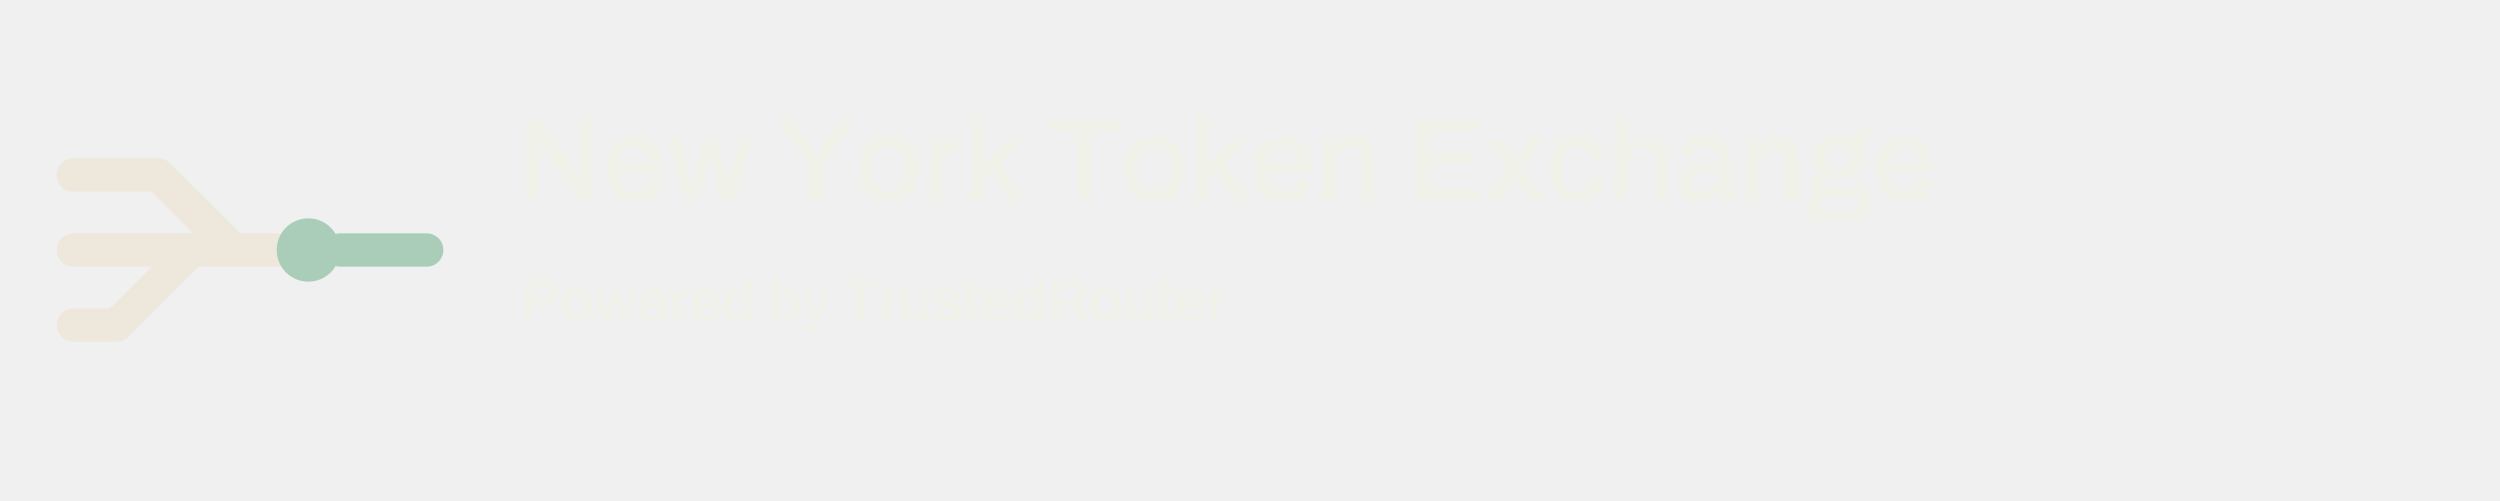
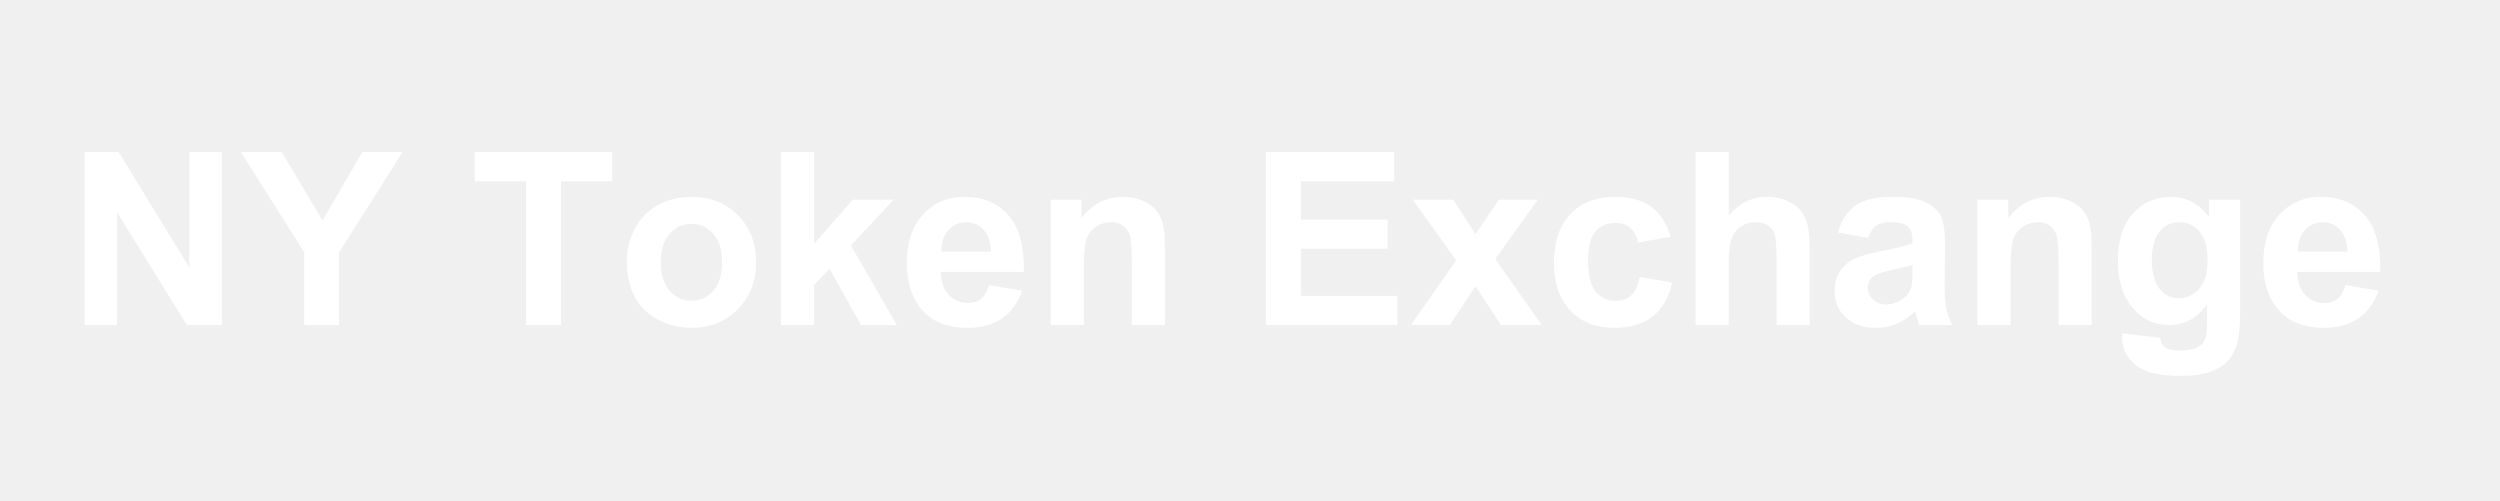
- <svg xmlns="http://www.w3.org/2000/svg" viewBox="0 0 600 120" width="600" height="120" role="img" aria-label="New York Token Exchange, powered by TrustedRouter">
-   <g transform="translate(12 12) scale(4)">
-     <g fill="none" stroke-linecap="round" stroke-linejoin="round">
-       <path d="M1.4 7.5 H6.5 L11 12 M1.4 16.5 H4 L8.5 12 M1.4 12 H15.5" stroke="#ede8db" stroke-width="2" />
-       <circle cx="15.5" cy="12" r="1.9" fill="#a9cdb9" />
-       <path d="M17.4 12 H22.6" stroke="#a9cdb9" stroke-width="2" />
-     </g>
-   </g>
-   <path fill="#f0f1e8" d="M126.278 48.0V28.792H129.28L138.07 40.827Q138.216 41.001 138.426 41.312Q138.636 41.624 138.831 41.931Q139.026 42.238 139.123 42.44H139.256Q139.256 42.021 139.256 41.623Q139.256 41.225 139.256 40.827V28.792H142.273V48.0H139.373L130.501 35.806Q130.284 35.491 129.946 34.963Q129.608 34.436 129.427 34.158H129.294Q129.294 34.563 129.294 34.972Q129.294 35.38 129.294 35.806V48.0Z M152.523 48.336Q150.259 48.336 148.729 47.51Q147.198 46.684 146.425 44.976Q145.651 43.268 145.651 40.636Q145.651 37.976 146.425 36.282Q147.198 34.588 148.739 33.762Q150.28 32.936 152.577 32.936Q154.678 32.936 156.1 33.737Q157.521 34.539 158.243 36.153Q158.964 37.768 158.964 40.257V41.36H148.647Q148.689 42.943 149.111 43.983Q149.533 45.024 150.385 45.516Q151.236 46.009 152.565 46.009Q153.365 46.009 154.007 45.8Q154.649 45.591 155.106 45.19Q155.564 44.789 155.815 44.209Q156.067 43.63 156.074 42.916H158.93Q158.923 44.207 158.467 45.216Q158.011 46.225 157.166 46.917Q156.322 47.61 155.146 47.973Q153.97 48.336 152.523 48.336ZM148.689 39.245H155.932Q155.932 38.158 155.685 37.408Q155.437 36.659 154.991 36.181Q154.545 35.703 153.928 35.493Q153.311 35.284 152.543 35.284Q151.342 35.284 150.519 35.706Q149.695 36.128 149.255 37.003Q148.816 37.878 148.689 39.245Z M164.687 48.0 160.264 33.272H163.274L165.427 41.328Q165.595 41.93 165.731 42.573Q165.867 43.216 165.981 43.717Q166.096 44.219 166.151 44.419H166.313Q166.431 43.901 166.56 43.269Q166.689 42.637 166.808 42.082Q166.926 41.527 166.982 41.264L168.933 33.272H172.077L174.092 41.285Q174.211 41.718 174.329 42.294Q174.448 42.87 174.577 43.439Q174.706 44.007 174.775 44.419H174.937Q175.02 44.029 175.145 43.484Q175.27 42.94 175.41 42.372Q175.549 41.803 175.653 41.349L177.785 33.272H180.571L176.169 48.0H173.142L171.34 40.659Q171.228 40.134 171.063 39.438Q170.899 38.742 170.76 38.032Q170.62 37.323 170.522 36.806H170.354Q170.32 37.111 170.213 37.693Q170.105 38.276 169.944 39.035Q169.783 39.795 169.558 40.666L167.72 48.0Z  M194.285 48.0V40.106L186.804 28.792H190.391L195.881 37.307H196.015L201.456 28.792H204.88L197.414 40.106V48.0Z M213.333 48.336Q211.02 48.336 209.444 47.51Q207.868 46.684 207.069 44.976Q206.271 43.268 206.271 40.636Q206.271 37.976 207.069 36.282Q207.868 34.588 209.444 33.762Q211.02 32.936 213.333 32.936Q215.674 32.936 217.236 33.762Q218.798 34.588 219.597 36.282Q220.395 37.976 220.395 40.636Q220.395 43.268 219.597 44.976Q218.798 46.684 217.236 47.51Q215.674 48.336 213.333 48.336ZM213.333 45.924Q214.725 45.924 215.619 45.382Q216.513 44.841 216.945 43.719Q217.378 42.597 217.378 40.886V40.386Q217.378 38.668 216.945 37.55Q216.513 36.431 215.619 35.89Q214.725 35.348 213.333 35.348Q211.941 35.348 211.047 35.89Q210.153 36.431 209.721 37.55Q209.288 38.668 209.288 40.386V40.886Q209.288 42.597 209.721 43.719Q210.153 44.841 211.047 45.382Q211.941 45.924 213.333 45.924Z M223.37 48.0V33.272H225.777L226.023 35.65H226.212Q226.465 34.957 226.864 34.342Q227.263 33.726 227.921 33.331Q228.579 32.936 229.537 32.936Q229.971 32.936 230.332 33.013Q230.693 33.09 230.875 33.168V35.89H229.901Q228.992 35.89 228.309 36.173Q227.627 36.455 227.172 37.007Q226.717 37.558 226.5 38.338Q226.283 39.118 226.283 40.092V48.0Z M233.058 48.0V27.756H235.971V40L241.766 33.272H245.198L240.216 38.991L245.478 48.0H242.13L238.338 41.122L235.971 43.46V48.0Z  M258.69 48.0V31.492H252.319V28.792H268.224V31.492H261.812V48.0Z M277.005 48.336Q274.692 48.336 273.116 47.51Q271.54 46.684 270.741 44.976Q269.943 43.268 269.943 40.636Q269.943 37.976 270.741 36.282Q271.54 34.588 273.116 33.762Q274.692 32.936 277.005 32.936Q279.346 32.936 280.908 33.762Q282.47 34.588 283.269 36.282Q284.067 37.976 284.067 40.636Q284.067 43.268 283.269 44.976Q282.47 46.684 280.908 47.51Q279.346 48.336 277.005 48.336ZM277.005 45.924Q278.397 45.924 279.291 45.382Q280.185 44.841 280.617 43.719Q281.05 42.597 281.05 40.886V40.386Q281.05 38.668 280.617 37.55Q280.185 36.431 279.291 35.89Q278.397 35.348 277.005 35.348Q275.613 35.348 274.719 35.89Q273.825 36.431 273.393 37.55Q272.96 38.668 272.96 40.386V40.886Q272.96 42.597 273.393 43.719Q273.825 44.841 274.719 45.382Q275.613 45.924 277.005 45.924Z M287.042 48.0V27.756H289.955V40L295.75 33.272H299.182L294.2 38.991L299.462 48.0H296.114L292.322 41.122L289.955 43.46V48.0Z M307.923 48.336Q305.659 48.336 304.129 47.51Q302.598 46.684 301.825 44.976Q301.051 43.268 301.051 40.636Q301.051 37.976 301.825 36.282Q302.598 34.588 304.139 33.762Q305.68 32.936 307.977 32.936Q310.078 32.936 311.5 33.737Q312.921 34.539 313.643 36.153Q314.364 37.768 314.364 40.257V41.36H304.047Q304.089 42.943 304.511 43.983Q304.933 45.024 305.785 45.516Q306.636 46.009 307.965 46.009Q308.765 46.009 309.407 45.8Q310.049 45.591 310.506 45.19Q310.964 44.789 311.215 44.209Q311.467 43.63 311.474 42.916H314.33Q314.323 44.207 313.867 45.216Q313.411 46.225 312.566 46.917Q311.722 47.61 310.546 47.973Q309.37 48.336 307.923 48.336ZM304.089 39.245H311.332Q311.332 38.158 311.085 37.408Q310.837 36.659 310.391 36.181Q309.945 35.703 309.328 35.493Q308.711 35.284 307.943 35.284Q306.742 35.284 305.919 35.706Q305.095 36.128 304.655 37.003Q304.216 37.878 304.089 39.245Z M317.338 48.0V33.272H319.738L319.991 35.361H320.187Q320.732 34.574 321.452 34.032Q322.172 33.49 323.064 33.213Q323.956 32.936 325.007 32.936Q326.407 32.936 327.475 33.423Q328.542 33.91 329.148 35.003Q329.754 36.095 329.754 37.937V48.0H326.821V38.404Q326.821 37.551 326.615 36.996Q326.409 36.441 326.025 36.108Q325.641 35.776 325.099 35.636Q324.558 35.496 323.908 35.496Q322.916 35.496 322.082 35.978Q321.248 36.46 320.749 37.329Q320.251 38.199 320.251 39.384V48.0Z  M339.526 48.0V28.792H354.404V31.471H342.648V36.836H353.172V39.515H342.648V45.321H354.572V48.0Z M356.454 48.0 361.732 40.439 356.757 33.272H360.288L363.548 38.211H363.702L366.997 33.272H370.317L365.334 40.362L370.59 48.0H367.108L363.526 42.591H363.371L359.774 48.0Z M378.666 48.336Q376.459 48.336 374.973 47.507Q373.488 46.677 372.739 44.966Q371.99 43.254 371.99 40.636Q371.99 38.01 372.746 36.309Q373.503 34.608 374.998 33.772Q376.493 32.936 378.7 32.936Q380.205 32.936 381.329 33.314Q382.453 33.691 383.228 34.44Q384.003 35.189 384.385 36.271Q384.768 37.352 384.768 38.754H381.82Q381.82 37.582 381.488 36.831Q381.157 36.081 380.458 35.704Q379.76 35.327 378.644 35.327Q377.462 35.327 376.646 35.865Q375.829 36.404 375.407 37.519Q374.986 38.634 374.986 40.407V40.886Q374.986 42.597 375.394 43.73Q375.802 44.862 376.633 45.404Q377.464 45.945 378.736 45.945Q379.852 45.945 380.55 45.548Q381.248 45.15 381.598 44.372Q381.947 43.593 381.947 42.518H384.768Q384.768 43.815 384.385 44.89Q384.003 45.965 383.235 46.735Q382.467 47.504 381.326 47.92Q380.184 48.336 378.666 48.336Z M387.702 48.0V27.756H390.615V35.034H390.811Q391.334 34.364 392.009 33.902Q392.683 33.441 393.523 33.188Q394.363 32.936 395.371 32.936Q396.771 32.936 397.839 33.423Q398.906 33.91 399.512 35.003Q400.118 36.095 400.118 37.937V48.0H397.185V38.404Q397.185 37.551 396.979 36.996Q396.773 36.441 396.389 36.108Q396.005 35.776 395.463 35.636Q394.922 35.496 394.272 35.496Q393.28 35.496 392.446 35.968Q391.612 36.44 391.113 37.306Q390.615 38.171 390.615 39.384V48.0Z M407.486 48.336Q406.774 48.336 405.963 48.162Q405.151 47.987 404.436 47.55Q403.722 47.113 403.276 46.304Q402.831 45.495 402.831 44.226Q402.831 42.707 403.53 41.723Q404.229 40.74 405.492 40.179Q406.754 39.619 408.499 39.395Q410.244 39.17 412.308 39.17V37.721Q412.308 36.988 412.067 36.437Q411.827 35.885 411.207 35.574Q410.587 35.263 409.401 35.263Q408.236 35.263 407.569 35.553Q406.903 35.842 406.641 36.284Q406.38 36.727 406.38 37.228V37.64H403.566Q403.538 37.5 403.538 37.36Q403.538 37.22 403.538 37.024Q403.538 35.716 404.288 34.799Q405.037 33.882 406.377 33.409Q407.718 32.936 409.475 32.936Q411.403 32.936 412.671 33.479Q413.939 34.022 414.579 35.027Q415.22 36.033 415.22 37.469V44.958Q415.22 45.49 415.494 45.707Q415.768 45.924 416.132 45.924H417.13V47.895Q416.795 48.034 416.291 48.171Q415.786 48.308 415.104 48.308Q414.369 48.308 413.85 48.043Q413.33 47.778 413.01 47.292Q412.689 46.807 412.562 46.17H412.387Q411.891 46.819 411.175 47.312Q410.459 47.805 409.539 48.07Q408.62 48.336 407.486 48.336ZM408.297 45.924Q409.164 45.924 409.9 45.655Q410.637 45.386 411.166 44.904Q411.695 44.422 412.002 43.734Q412.308 43.045 412.308 42.228V41.257Q410.386 41.257 408.924 41.483Q407.462 41.71 406.651 42.303Q405.84 42.896 405.84 43.979Q405.84 44.605 406.13 45.041Q406.419 45.477 406.973 45.701Q407.528 45.924 408.297 45.924Z M419.146 48.0V33.272H421.546L421.799 35.361H421.995Q422.54 34.574 423.26 34.032Q423.98 33.49 424.872 33.213Q425.764 32.936 426.815 32.936Q428.215 32.936 429.283 33.423Q430.35 33.91 430.956 35.003Q431.562 36.095 431.562 37.937V48.0H428.629V38.404Q428.629 37.551 428.423 36.996Q428.217 36.441 427.833 36.108Q427.449 35.776 426.907 35.636Q426.366 35.496 425.716 35.496Q424.724 35.496 423.89 35.978Q423.056 36.46 422.557 37.329Q422.059 38.199 422.059 39.384V48.0Z M437.654 53.096Q436.64 53.096 435.758 52.68Q434.876 52.264 434.344 51.47Q433.812 50.677 433.812 49.57Q433.812 48.338 434.506 47.57Q435.2 46.801 436.122 46.417Q435.444 46.088 435.045 45.507Q434.646 44.927 434.646 44.17Q434.646 43.14 435.396 42.49Q436.146 41.839 437.16 41.636Q436.165 40.999 435.619 40.015Q435.073 39.031 435.073 37.804Q435.073 36.332 435.778 35.247Q436.482 34.161 437.866 33.549Q439.25 32.936 441.245 32.936Q442.098 32.936 442.868 33.058Q443.637 33.18 444.26 33.425Q445.24 32.919 445.669 32.197Q446.098 31.475 446.173 30.863H449.035Q449.022 31.775 448.651 32.521Q448.279 33.267 447.618 33.76Q446.956 34.254 446.017 34.45Q446.724 35.087 447.081 35.944Q447.439 36.802 447.439 37.804Q447.439 39.269 446.755 40.365Q446.072 41.462 444.723 42.078Q443.375 42.694 441.372 42.694H439.084Q438.407 42.694 438.007 42.969Q437.607 43.245 437.607 43.802Q437.607 44.268 437.996 44.579Q438.386 44.89 439.033 44.89H445.235Q446.873 44.89 447.931 45.975Q448.988 47.059 448.988 48.726Q448.988 49.958 448.358 50.949Q447.727 51.94 446.602 52.518Q445.477 53.096 443.984 53.096ZM438.607 50.945H443.949Q444.549 50.945 445.02 50.716Q445.491 50.486 445.77 50.078Q446.048 49.671 446.048 49.176Q446.048 48.325 445.529 47.859Q445.009 47.393 444.255 47.393H438.607Q437.826 47.393 437.289 47.901Q436.752 48.409 436.752 49.176Q436.752 49.97 437.278 50.458Q437.804 50.945 438.607 50.945ZM441.267 40.578Q442.914 40.578 443.727 39.841Q444.541 39.104 444.541 37.804Q444.541 36.504 443.727 35.778Q442.914 35.051 441.267 35.051Q439.626 35.051 438.809 35.778Q437.992 36.504 437.992 37.804Q437.992 38.643 438.348 39.272Q438.704 39.901 439.434 40.24Q440.163 40.578 441.267 40.578Z M457.331 48.336Q455.067 48.336 453.537 47.51Q452.006 46.684 451.233 44.976Q450.459 43.268 450.459 40.636Q450.459 37.976 451.233 36.282Q452.006 34.588 453.547 33.762Q455.088 32.936 457.385 32.936Q459.486 32.936 460.908 33.737Q462.329 34.539 463.051 36.153Q463.772 37.768 463.772 40.257V41.36H453.455Q453.497 42.943 453.919 43.983Q454.341 45.024 455.193 45.516Q456.044 46.009 457.373 46.009Q458.173 46.009 458.815 45.8Q459.457 45.591 459.914 45.19Q460.372 44.789 460.623 44.209Q460.875 43.63 460.882 42.916H463.738Q463.731 44.207 463.275 45.216Q462.819 46.225 461.974 46.917Q461.13 47.61 459.954 47.973Q458.778 48.336 457.331 48.336ZM453.497 39.245H460.74Q460.74 38.158 460.493 37.408Q460.245 36.659 459.799 36.181Q459.353 35.703 458.736 35.493Q458.119 35.284 457.351 35.284Q456.15 35.284 455.327 35.706Q454.503 36.128 454.063 37.003Q453.624 37.878 453.497 39.245Z" />
-   <path fill="#f0f1e8" d="M126.139 77.0V67.396H130.917Q131.947 67.396 132.62 67.771Q133.293 68.145 133.631 68.816Q133.969 69.487 133.969 70.394Q133.969 71.305 133.605 71.993Q133.241 72.681 132.549 73.063Q131.857 73.444 130.864 73.444H127.7V77.0ZM127.7 72.105H130.794Q131.538 72.105 131.966 71.651Q132.393 71.197 132.393 70.401Q132.393 69.87 132.214 69.502Q132.034 69.134 131.681 68.935Q131.328 68.735 130.794 68.735H127.7Z M138.418 77.168Q137.262 77.168 136.474 76.755Q135.686 76.342 135.287 75.488Q134.887 74.634 134.887 73.318Q134.887 71.988 135.287 71.141Q135.686 70.294 136.474 69.881Q137.262 69.468 138.418 69.468Q139.589 69.468 140.37 69.881Q141.151 70.294 141.55 71.141Q141.949 71.988 141.949 73.318Q141.949 74.634 141.55 75.488Q141.151 76.342 140.37 76.755Q139.589 77.168 138.418 77.168ZM138.418 75.962Q139.114 75.962 139.561 75.691Q140.008 75.42 140.225 74.86Q140.441 74.299 140.441 73.443V73.193Q140.441 72.334 140.225 71.775Q140.008 71.216 139.561 70.945Q139.114 70.674 138.418 70.674Q137.723 70.674 137.276 70.945Q136.829 71.216 136.612 71.775Q136.396 72.334 136.396 73.193V73.443Q136.396 74.299 136.612 74.86Q136.829 75.42 137.276 75.691Q137.723 75.962 138.418 75.962Z M144.812 77.0 142.6 69.636H144.105L145.182 73.664Q145.266 73.965 145.333 74.286Q145.401 74.608 145.459 74.859Q145.516 75.11 145.544 75.209H145.624Q145.684 74.951 145.748 74.635Q145.813 74.318 145.872 74.041Q145.931 73.764 145.959 73.632L146.935 69.636H148.506L149.514 73.643Q149.573 73.859 149.633 74.147Q149.692 74.435 149.756 74.719Q149.821 75.004 149.856 75.209H149.936Q149.978 75.014 150.041 74.742Q150.103 74.47 150.173 74.186Q150.242 73.901 150.295 73.674L151.36 69.636H152.753L150.552 77.0H149.039L148.138 73.329Q148.082 73.067 148 72.719Q147.918 72.371 147.848 72.016Q147.778 71.661 147.729 71.403H147.645Q147.628 71.556 147.574 71.847Q147.52 72.138 147.44 72.518Q147.36 72.897 147.247 73.333L146.328 77.0Z M156.845 77.168Q155.714 77.168 154.948 76.755Q154.183 76.342 153.796 75.488Q153.409 74.634 153.409 73.318Q153.409 71.988 153.796 71.141Q154.183 70.294 154.954 69.881Q155.724 69.468 156.873 69.468Q157.923 69.468 158.634 69.869Q159.345 70.269 159.705 71.077Q160.066 71.884 160.066 73.128V73.68H154.907Q154.929 74.472 155.14 74.992Q155.351 75.512 155.776 75.758Q156.202 76.004 156.866 76.004Q157.267 76.004 157.587 75.9Q157.908 75.796 158.137 75.595Q158.366 75.395 158.492 75.105Q158.617 74.815 158.621 74.458H160.049Q160.045 75.104 159.817 75.608Q159.589 76.112 159.167 76.459Q158.745 76.805 158.157 76.986Q157.569 77.168 156.845 77.168ZM154.929 72.623H158.55Q158.55 72.079 158.426 71.704Q158.303 71.329 158.08 71.09Q157.856 70.851 157.548 70.747Q157.239 70.642 156.856 70.642Q156.255 70.642 155.843 70.853Q155.431 71.064 155.212 71.502Q154.992 71.939 154.929 72.623Z M161.553 77.0V69.636H162.757L162.879 70.825H162.974Q163.1 70.479 163.3 70.171Q163.5 69.863 163.828 69.666Q164.157 69.468 164.636 69.468Q164.853 69.468 165.034 69.507Q165.214 69.545 165.306 69.584V70.945H164.818Q164.364 70.945 164.023 71.086Q163.682 71.227 163.454 71.503Q163.226 71.779 163.118 72.169Q163.009 72.559 163.009 73.046V77.0Z M169.445 77.168Q168.314 77.168 167.548 76.755Q166.783 76.342 166.396 75.488Q166.009 74.634 166.009 73.318Q166.009 71.988 166.396 71.141Q166.783 70.294 167.554 69.881Q168.324 69.468 169.473 69.468Q170.523 69.468 171.234 69.869Q171.945 70.269 172.305 71.077Q172.666 71.884 172.666 73.128V73.68H167.507Q167.529 74.472 167.74 74.992Q167.951 75.512 168.376 75.758Q168.802 76.004 169.466 76.004Q169.867 76.004 170.187 75.9Q170.508 75.796 170.737 75.595Q170.966 75.395 171.092 75.105Q171.217 74.815 171.221 74.458H172.649Q172.645 75.104 172.417 75.608Q172.189 76.112 171.767 76.459Q171.345 76.805 170.757 76.986Q170.169 77.168 169.445 77.168ZM167.529 72.623H171.15Q171.15 72.079 171.026 71.704Q170.903 71.329 170.68 71.09Q170.456 70.851 170.148 70.747Q169.839 70.642 169.456 70.642Q168.855 70.642 168.443 70.853Q168.031 71.064 167.812 71.502Q167.592 71.939 167.529 72.623Z M176.688 77.168Q175.785 77.168 175.129 76.762Q174.473 76.356 174.119 75.499Q173.765 74.641 173.765 73.284Q173.765 71.964 174.126 71.122Q174.487 70.28 175.132 69.874Q175.778 69.468 176.614 69.468Q177.111 69.468 177.529 69.58Q177.948 69.692 178.275 69.928Q178.602 70.164 178.836 70.527H178.923V66.878H180.379V77.0H179.19L179.06 75.986H178.962Q178.599 76.58 177.999 76.874Q177.399 77.168 176.688 77.168ZM177.091 75.909Q177.74 75.909 178.141 75.619Q178.543 75.329 178.733 74.779Q178.923 74.23 178.923 73.433V73.228Q178.923 72.566 178.797 72.088Q178.67 71.609 178.433 71.31Q178.195 71.011 177.862 70.869Q177.528 70.727 177.114 70.727Q176.457 70.727 176.052 70.987Q175.647 71.248 175.461 71.796Q175.274 72.344 175.274 73.203V73.454Q175.274 74.319 175.467 74.862Q175.661 75.405 176.062 75.657Q176.464 75.909 177.091 75.909Z  M188.821 77.168Q188.093 77.168 187.507 76.874Q186.921 76.58 186.546 75.986H186.448L186.319 77.0H185.129V66.878H186.585V70.527H186.673Q186.907 70.164 187.239 69.928Q187.571 69.692 187.991 69.58Q188.411 69.468 188.895 69.468Q189.741 69.468 190.382 69.874Q191.022 70.28 191.383 71.122Q191.743 71.964 191.743 73.284Q191.743 74.641 191.39 75.499Q191.036 76.356 190.387 76.762Q189.738 77.168 188.821 77.168ZM188.418 75.909Q189.045 75.909 189.446 75.657Q189.848 75.405 190.041 74.862Q190.235 74.319 190.235 73.454V73.203Q190.235 72.344 190.048 71.796Q189.862 71.248 189.457 70.987Q189.052 70.727 188.394 70.727Q187.981 70.727 187.647 70.869Q187.313 71.011 187.076 71.31Q186.839 71.609 186.712 72.088Q186.585 72.566 186.585 73.228V73.433Q186.585 74.23 186.776 74.779Q186.966 75.329 187.374 75.619Q187.783 75.909 188.418 75.909Z M194.035 79.548Q193.609 79.548 193.329 79.486Q193.05 79.425 192.981 79.411V78.359H193.679Q193.997 78.359 194.307 78.216Q194.616 78.072 194.874 77.768Q195.133 77.465 195.289 77.0L192.426 69.636H193.956L195.375 73.304Q195.477 73.555 195.594 73.931Q195.711 74.307 195.835 74.702Q195.958 75.097 196.039 75.409H196.112Q196.171 75.192 196.248 74.918Q196.325 74.643 196.409 74.353Q196.493 74.063 196.58 73.792Q196.668 73.52 196.727 73.318L197.915 69.636H199.392L196.908 76.714Q196.698 77.309 196.446 77.827Q196.193 78.346 195.866 78.731Q195.538 79.117 195.09 79.332Q194.641 79.548 194.035 79.548Z  M205.883 77.0V68.746H202.698V67.396H210.65V68.746H207.444V77.0Z M211.897 77.0V69.636H213.101L213.223 70.825H213.318Q213.444 70.479 213.644 70.171Q213.844 69.863 214.172 69.666Q214.501 69.468 214.98 69.468Q215.197 69.468 215.378 69.507Q215.558 69.545 215.65 69.584V70.945H215.162Q214.708 70.945 214.367 71.086Q214.026 71.227 213.798 71.503Q213.57 71.779 213.462 72.169Q213.353 72.559 213.353 73.046V77.0Z M219.052 77.168Q217.991 77.168 217.335 76.604Q216.678 76.04 216.678 74.667V69.636H218.134V74.434Q218.134 74.86 218.237 75.138Q218.34 75.416 218.532 75.582Q218.724 75.748 218.995 75.818Q219.266 75.888 219.591 75.888Q220.087 75.888 220.502 75.647Q220.917 75.406 221.168 74.964Q221.42 74.523 221.42 73.944V69.636H222.876V77.0H221.686L221.56 75.955H221.462Q221.189 76.349 220.831 76.62Q220.473 76.891 220.025 77.03Q219.577 77.168 219.052 77.168Z M227.466 77.168Q226.692 77.168 226.105 77.003Q225.518 76.838 225.124 76.539Q224.73 76.239 224.532 75.828Q224.335 75.417 224.335 74.913Q224.335 74.847 224.34 74.787Q224.345 74.728 224.349 74.693H225.783Q225.78 74.735 225.78 74.769Q225.78 74.804 225.78 74.839Q225.791 75.275 226.026 75.533Q226.262 75.791 226.662 75.898Q227.062 76.004 227.536 76.004Q227.954 76.004 228.314 75.904Q228.674 75.803 228.901 75.59Q229.128 75.378 229.128 75.05Q229.128 74.632 228.835 74.41Q228.541 74.189 228.069 74.054Q227.597 73.92 227.069 73.773Q226.614 73.647 226.16 73.495Q225.707 73.342 225.342 73.109Q224.978 72.876 224.754 72.509Q224.53 72.141 224.53 71.591Q224.53 71.076 224.751 70.683Q224.972 70.291 225.37 70.023Q225.767 69.755 226.321 69.617Q226.875 69.479 227.54 69.479Q228.225 69.479 228.756 69.627Q229.286 69.776 229.658 70.045Q230.03 70.314 230.223 70.68Q230.416 71.046 230.416 71.473Q230.416 71.558 230.411 71.646Q230.405 71.733 230.402 71.761H228.978V71.632Q228.978 71.36 228.823 71.136Q228.669 70.913 228.341 70.772Q228.013 70.632 227.466 70.632Q227.096 70.632 226.82 70.694Q226.544 70.757 226.365 70.87Q226.185 70.984 226.092 71.137Q226 71.29 226 71.485Q226 71.802 226.227 71.978Q226.454 72.154 226.833 72.273Q227.212 72.392 227.653 72.528Q228.15 72.672 228.67 72.82Q229.19 72.969 229.631 73.193Q230.073 73.417 230.342 73.811Q230.612 74.205 230.612 74.853Q230.612 75.467 230.376 75.91Q230.139 76.353 229.715 76.629Q229.291 76.906 228.717 77.037Q228.142 77.168 227.466 77.168Z M233.915 77.165Q233.291 77.165 232.933 76.924Q232.575 76.683 232.427 76.294Q232.28 75.904 232.28 75.477V70.842H231.361V69.636H232.312L232.579 67.581H233.736V69.636H235.065V70.842H233.736V75.302Q233.736 75.626 233.875 75.794Q234.013 75.962 234.342 75.962H235.065V76.947Q234.925 77.007 234.727 77.054Q234.529 77.101 234.315 77.133Q234.101 77.165 233.915 77.165Z M239.403 77.168Q238.272 77.168 237.506 76.755Q236.741 76.342 236.354 75.488Q235.967 74.634 235.967 73.318Q235.967 71.988 236.354 71.141Q236.741 70.294 237.512 69.881Q238.282 69.468 239.431 69.468Q240.481 69.468 241.192 69.869Q241.903 70.269 242.263 71.077Q242.624 71.884 242.624 73.128V73.68H237.465Q237.487 74.472 237.698 74.992Q237.909 75.512 238.334 75.758Q238.76 76.004 239.424 76.004Q239.825 76.004 240.145 75.9Q240.466 75.796 240.695 75.595Q240.924 75.395 241.05 75.105Q241.175 74.815 241.179 74.458H242.607Q242.603 75.104 242.375 75.608Q242.147 76.112 241.725 76.459Q241.303 76.805 240.715 76.986Q240.127 77.168 239.403 77.168ZM237.487 72.623H241.108Q241.108 72.079 240.984 71.704Q240.861 71.329 240.638 71.09Q240.414 70.851 240.106 70.747Q239.797 70.642 239.414 70.642Q238.813 70.642 238.401 70.853Q237.989 71.064 237.77 71.502Q237.55 71.939 237.487 72.623Z M246.646 77.168Q245.743 77.168 245.087 76.762Q244.431 76.356 244.077 75.499Q243.723 74.641 243.723 73.284Q243.723 71.964 244.084 71.122Q244.445 70.28 245.09 69.874Q245.736 69.468 246.572 69.468Q247.069 69.468 247.487 69.58Q247.906 69.692 248.233 69.928Q248.56 70.164 248.794 70.527H248.881V66.878H250.337V77.0H249.148L249.018 75.986H248.92Q248.557 76.58 247.957 76.874Q247.357 77.168 246.646 77.168ZM247.049 75.909Q247.698 75.909 248.099 75.619Q248.501 75.329 248.691 74.779Q248.881 74.23 248.881 73.433V73.228Q248.881 72.566 248.755 72.088Q248.628 71.609 248.391 71.31Q248.153 71.011 247.82 70.869Q247.486 70.727 247.072 70.727Q246.415 70.727 246.01 70.987Q245.605 71.248 245.419 71.796Q245.232 72.344 245.232 73.203V73.454Q245.232 74.319 245.425 74.862Q245.619 75.405 246.02 75.657Q246.422 75.909 247.049 75.909Z M252.419 77.0V67.396H257.47Q258.493 67.396 259.165 67.757Q259.838 68.117 260.175 68.769Q260.511 69.42 260.511 70.289Q260.511 71.255 260.074 71.972Q259.637 72.69 258.842 73.027L260.847 77.0H259.138L257.32 73.294H253.98V77.0ZM253.98 71.976H257.336Q258.094 71.976 258.511 71.525Q258.929 71.075 258.929 70.286Q258.929 69.79 258.747 69.448Q258.565 69.106 258.213 68.921Q257.86 68.735 257.336 68.735H253.98Z M265.468 77.168Q264.312 77.168 263.524 76.755Q262.736 76.342 262.337 75.488Q261.937 74.634 261.937 73.318Q261.937 71.988 262.337 71.141Q262.736 70.294 263.524 69.881Q264.312 69.468 265.468 69.468Q266.639 69.468 267.42 69.881Q268.201 70.294 268.6 71.141Q268.999 71.988 268.999 73.318Q268.999 74.634 268.6 75.488Q268.201 76.342 267.42 76.755Q266.639 77.168 265.468 77.168ZM265.468 75.962Q266.164 75.962 266.611 75.691Q267.058 75.42 267.275 74.86Q267.491 74.299 267.491 73.443V73.193Q267.491 72.334 267.275 71.775Q267.058 71.216 266.611 70.945Q266.164 70.674 265.468 70.674Q264.773 70.674 264.326 70.945Q263.879 71.216 263.662 71.775Q263.446 72.334 263.446 73.193V73.443Q263.446 74.299 263.662 74.86Q263.879 75.42 264.326 75.691Q264.773 75.962 265.468 75.962Z M272.798 77.168Q271.737 77.168 271.081 76.604Q270.424 76.04 270.424 74.667V69.636H271.88V74.434Q271.88 74.86 271.983 75.138Q272.086 75.416 272.278 75.582Q272.47 75.748 272.741 75.818Q273.012 75.888 273.337 75.888Q273.833 75.888 274.248 75.647Q274.663 75.406 274.914 74.964Q275.166 74.523 275.166 73.944V69.636H276.622V77.0H275.432L275.306 75.955H275.208Q274.935 76.349 274.577 76.62Q274.219 76.891 273.771 77.03Q273.323 77.168 272.798 77.168Z M280.325 77.165Q279.701 77.165 279.343 76.924Q278.985 76.683 278.837 76.294Q278.69 75.904 278.69 75.477V70.842H277.771V69.636H278.722L278.989 67.581H280.146V69.636H281.475V70.842H280.146V75.302Q280.146 75.626 280.285 75.794Q280.423 75.962 280.752 75.962H281.475V76.947Q281.335 77.007 281.137 77.054Q280.939 77.101 280.725 77.133Q280.511 77.165 280.325 77.165Z M285.813 77.168Q284.682 77.168 283.916 76.755Q283.151 76.342 282.764 75.488Q282.377 74.634 282.377 73.318Q282.377 71.988 282.764 71.141Q283.151 70.294 283.922 69.881Q284.692 69.468 285.841 69.468Q286.891 69.468 287.602 69.869Q288.313 70.269 288.673 71.077Q289.034 71.884 289.034 73.128V73.68H283.875Q283.897 74.472 284.108 74.992Q284.319 75.512 284.744 75.758Q285.17 76.004 285.834 76.004Q286.235 76.004 286.555 75.9Q286.876 75.796 287.105 75.595Q287.334 75.395 287.46 75.105Q287.585 74.815 287.589 74.458H289.017Q289.013 75.104 288.785 75.608Q288.557 76.112 288.135 76.459Q287.713 76.805 287.125 76.986Q286.537 77.168 285.813 77.168ZM283.897 72.623H287.518Q287.518 72.079 287.394 71.704Q287.271 71.329 287.048 71.09Q286.824 70.851 286.516 70.747Q286.207 70.642 285.824 70.642Q285.223 70.642 284.811 70.853Q284.399 71.064 284.18 71.502Q283.96 71.939 283.897 72.623Z M290.521 77.0V69.636H291.725L291.847 70.825H291.942Q292.068 70.479 292.268 70.171Q292.468 69.863 292.796 69.666Q293.125 69.468 293.604 69.468Q293.821 69.468 294.002 69.507Q294.182 69.545 294.274 69.584V70.945H293.786Q293.332 70.945 292.991 71.086Q292.65 71.227 292.422 71.503Q292.194 71.779 292.086 72.169Q291.977 72.559 291.977 73.046V77.0Z" />
+ <svg xmlns="http://www.w3.org/2000/svg" viewBox="0 0 600 120" width="600" height="120" role="img" aria-label="NY Token Exchange">
+   <path fill="#ffffff" d="M20.305 78.0V36.482H28.461L45.453 64.208V36.482H53.241V78.0H44.83L28.093 50.926V78.0Z M73.009 78.0V60.526L57.801 36.482H67.628L77.398 52.908L86.971 36.482H96.628L81.363 60.583V78.0Z  M126.251 78.0V43.506H113.932V36.482H146.925V43.506H134.634V78.0Z M150.437 62.537Q150.437 58.572 152.391 54.862Q154.345 51.152 157.927 49.198Q161.51 47.244 165.928 47.244Q172.753 47.244 177.114 51.676Q181.476 56.108 181.476 62.877Q181.476 69.702 177.072 74.191Q172.668 78.68 165.984 78.68Q161.85 78.68 158.097 76.811Q154.345 74.941 152.391 71.331Q150.437 67.72 150.437 62.537ZM158.593 62.962Q158.593 67.437 160.717 69.815Q162.841 72.194 165.956 72.194Q169.071 72.194 171.181 69.815Q173.291 67.437 173.291 62.905Q173.291 58.487 171.181 56.108Q169.071 53.729 165.956 53.729Q162.841 53.729 160.717 56.108Q158.593 58.487 158.593 62.962Z M187.423 78.0V36.482H195.381V58.516L204.698 47.924H214.497L204.217 58.912L215.233 78.0H206.652L199.091 64.491L195.381 68.371V78.0Z M237.38 68.428 245.31 69.759Q243.78 74.12 240.481 76.4Q237.182 78.68 232.226 78.68Q224.381 78.68 220.614 73.554Q217.641 69.447 217.641 63.188Q217.641 55.712 221.549 51.478Q225.457 47.244 231.433 47.244Q238.145 47.244 242.024 51.676Q245.904 56.108 245.734 65.256H225.797Q225.882 68.796 227.723 70.764Q229.563 72.732 232.311 72.732Q234.18 72.732 235.454 71.713Q236.729 70.693 237.38 68.428ZM237.833 60.385Q237.748 56.93 236.049 55.131Q234.35 53.333 231.914 53.333Q229.309 53.333 227.609 55.23Q225.91 57.128 225.938 60.385Z M279.577 78.0H271.619V62.65Q271.619 57.779 271.109 56.349Q270.6 54.919 269.453 54.126Q268.306 53.333 266.691 53.333Q264.624 53.333 262.981 54.466Q261.339 55.599 260.73 57.468Q260.121 59.337 260.121 64.378V78.0H252.163V47.924H259.555V52.342Q263.491 47.244 269.467 47.244Q272.101 47.244 274.281 48.193Q276.462 49.142 277.581 50.614Q278.699 52.087 279.138 53.956Q279.577 55.825 279.577 59.309Z  M303.819 78.0V36.482H334.604V43.506H312.202V52.71H333.046V59.705H312.202V71.005H335.396V78.0Z M338.625 78.0 349.472 62.509 339.078 47.924H348.792L354.116 56.193L359.724 47.924H369.069L358.874 62.169L370.004 78.0H360.233L354.116 68.683L347.942 78.0Z M400.93 56.816 393.085 58.232Q392.688 55.882 391.287 54.692Q389.885 53.503 387.647 53.503Q384.674 53.503 382.904 55.556Q381.134 57.609 381.134 62.424Q381.134 67.776 382.932 69.985Q384.73 72.194 387.761 72.194Q390.026 72.194 391.471 70.906Q392.915 69.617 393.51 66.474L401.326 67.805Q400.108 73.186 396.653 75.933Q393.198 78.68 387.393 78.68Q380.794 78.68 376.872 74.517Q372.949 70.354 372.949 62.99Q372.949 55.542 376.886 51.393Q380.822 47.244 387.534 47.244Q393.028 47.244 396.271 49.609Q399.514 51.974 400.93 56.816Z M414.892 36.482V51.747Q418.743 47.244 424.096 47.244Q426.843 47.244 429.052 48.264Q431.261 49.283 432.379 50.869Q433.498 52.455 433.909 54.381Q434.319 56.307 434.319 60.356V78.0H426.361V62.112Q426.361 57.383 425.908 56.108Q425.455 54.834 424.308 54.083Q423.161 53.333 421.434 53.333Q419.451 53.333 417.894 54.296Q416.336 55.259 415.614 57.199Q414.892 59.139 414.892 62.934V78.0H406.934V36.482Z M448.338 57.1 441.116 55.797Q442.334 51.436 445.308 49.34Q448.281 47.244 454.144 47.244Q459.468 47.244 462.073 48.504Q464.679 49.765 465.741 51.705Q466.803 53.645 466.803 58.827L466.718 68.116Q466.718 72.081 467.1 73.964Q467.482 75.848 468.53 78.0H460.657Q460.346 77.207 459.893 75.649Q459.694 74.941 459.609 74.715Q457.57 76.697 455.248 77.688Q452.926 78.68 450.292 78.68Q445.647 78.68 442.971 76.159Q440.295 73.639 440.295 69.787Q440.295 67.238 441.513 65.242Q442.73 63.245 444.925 62.183Q447.12 61.121 451.255 60.328Q456.834 59.28 458.986 58.374V57.581Q458.986 55.287 457.854 54.31Q456.721 53.333 453.577 53.333Q451.453 53.333 450.264 54.168Q449.074 55.004 448.338 57.1ZM458.986 63.557Q457.457 64.066 454.144 64.774Q450.83 65.482 449.811 66.162Q448.253 67.267 448.253 68.966Q448.253 70.637 449.499 71.854Q450.745 73.072 452.671 73.072Q454.823 73.072 456.777 71.656Q458.222 70.58 458.675 69.022Q458.986 68.003 458.986 65.143Z M502.005 78.0H494.047V62.65Q494.047 57.779 493.537 56.349Q493.027 54.919 491.88 54.126Q490.733 53.333 489.119 53.333Q487.052 53.333 485.409 54.466Q483.767 55.599 483.158 57.468Q482.549 59.337 482.549 64.378V78.0H474.591V47.924H481.982V52.342Q485.919 47.244 491.895 47.244Q494.528 47.244 496.709 48.193Q498.89 49.142 500.008 50.614Q501.127 52.087 501.566 53.956Q502.005 55.825 502.005 59.309Z M509.34 79.982 518.431 81.087Q518.657 82.673 519.479 83.268Q520.611 84.117 523.047 84.117Q526.162 84.117 527.72 83.183Q528.768 82.56 529.306 81.172Q529.674 80.181 529.674 77.519V73.129Q526.105 78.0 520.668 78.0Q514.607 78.0 511.067 72.874Q508.292 68.824 508.292 62.792Q508.292 55.23 511.931 51.237Q515.57 47.244 520.979 47.244Q526.559 47.244 530.184 52.144V47.924H537.632V74.913Q537.632 80.237 536.754 82.871Q535.876 85.505 534.29 87.006Q532.704 88.507 530.056 89.356Q527.408 90.206 523.358 90.206Q515.712 90.206 512.512 87.586Q509.312 84.967 509.312 80.945Q509.312 80.549 509.34 79.982ZM516.448 62.339Q516.448 67.125 518.303 69.348Q520.158 71.571 522.877 71.571Q525.794 71.571 527.805 69.292Q529.815 67.012 529.815 62.537Q529.815 57.864 527.89 55.599Q525.964 53.333 523.019 53.333Q520.158 53.333 518.303 55.556Q516.448 57.779 516.448 62.339Z M562.922 68.428 570.852 69.759Q569.322 74.12 566.023 76.4Q562.724 78.68 557.768 78.68Q549.923 78.68 546.156 73.554Q543.183 69.447 543.183 63.188Q543.183 55.712 547.091 51.478Q550.999 47.244 556.975 47.244Q563.687 47.244 567.566 51.676Q571.446 56.108 571.276 65.256H551.339Q551.424 68.796 553.265 70.764Q555.105 72.732 557.853 72.732Q559.722 72.732 560.996 71.713Q562.271 70.693 562.922 68.428ZM563.375 60.385Q563.29 56.93 561.591 55.131Q559.892 53.333 557.456 53.333Q554.851 53.333 553.151 55.23Q551.452 57.128 551.48 60.385Z" />
</svg>
